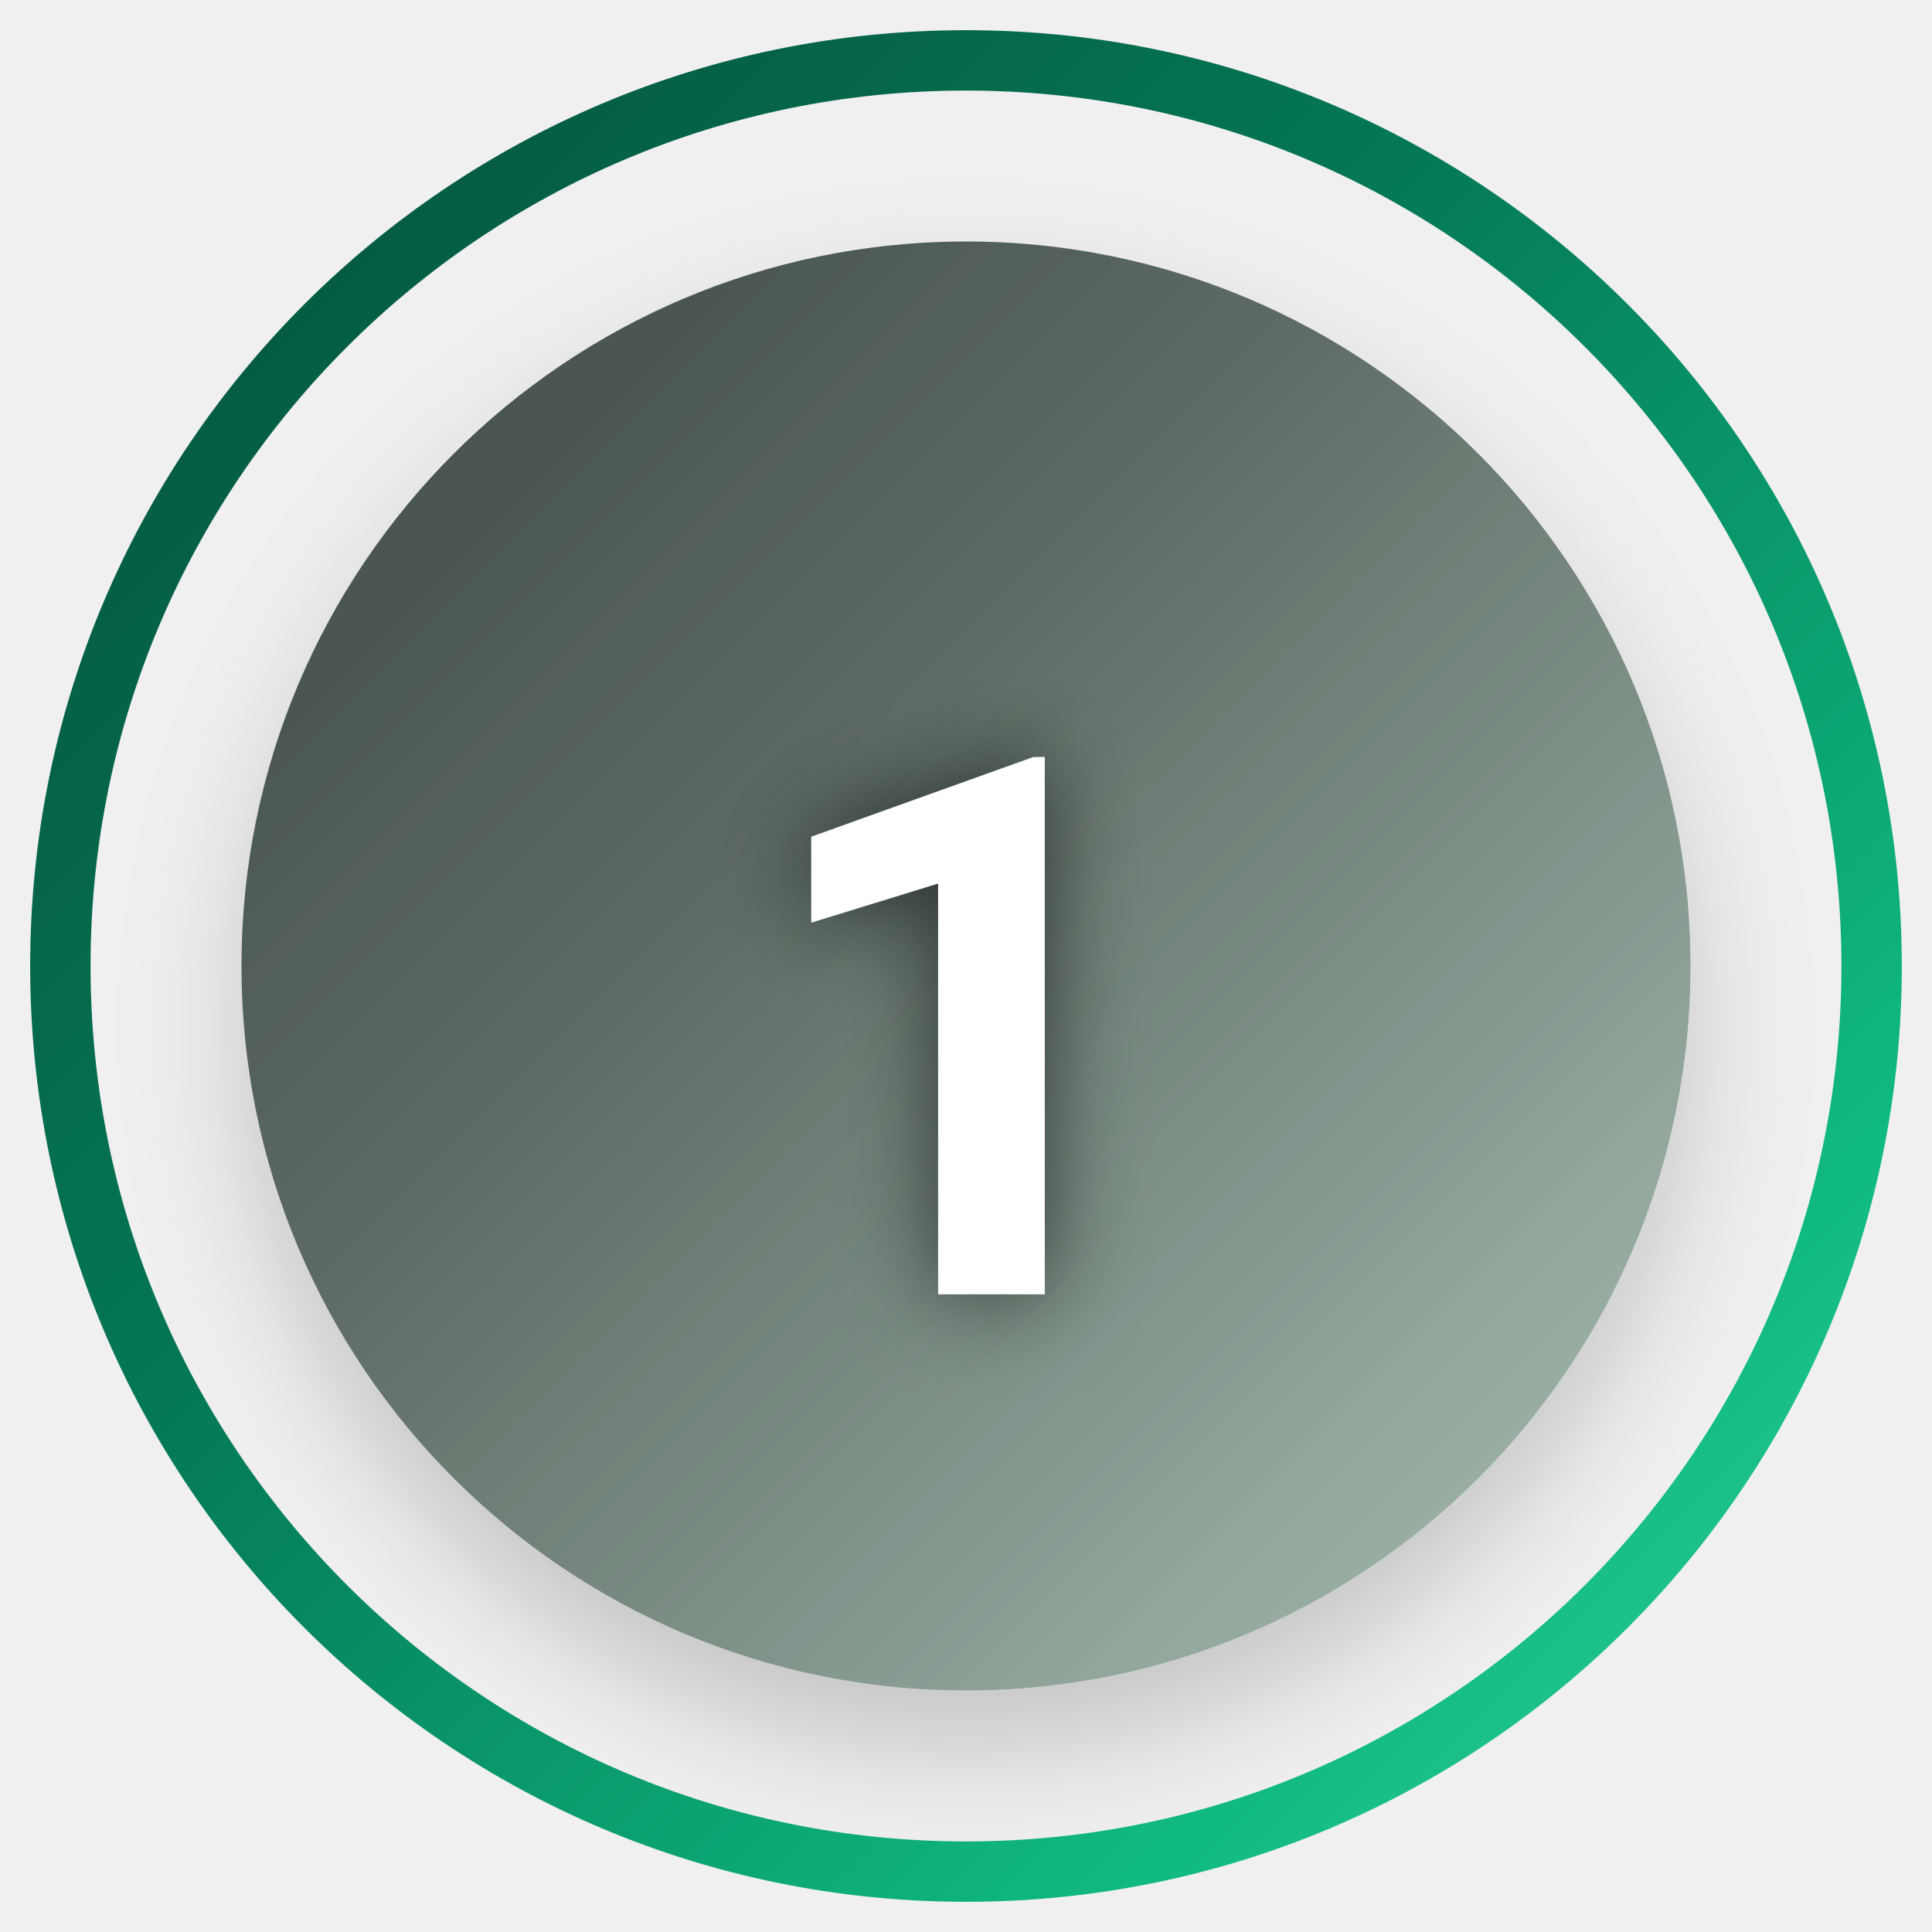
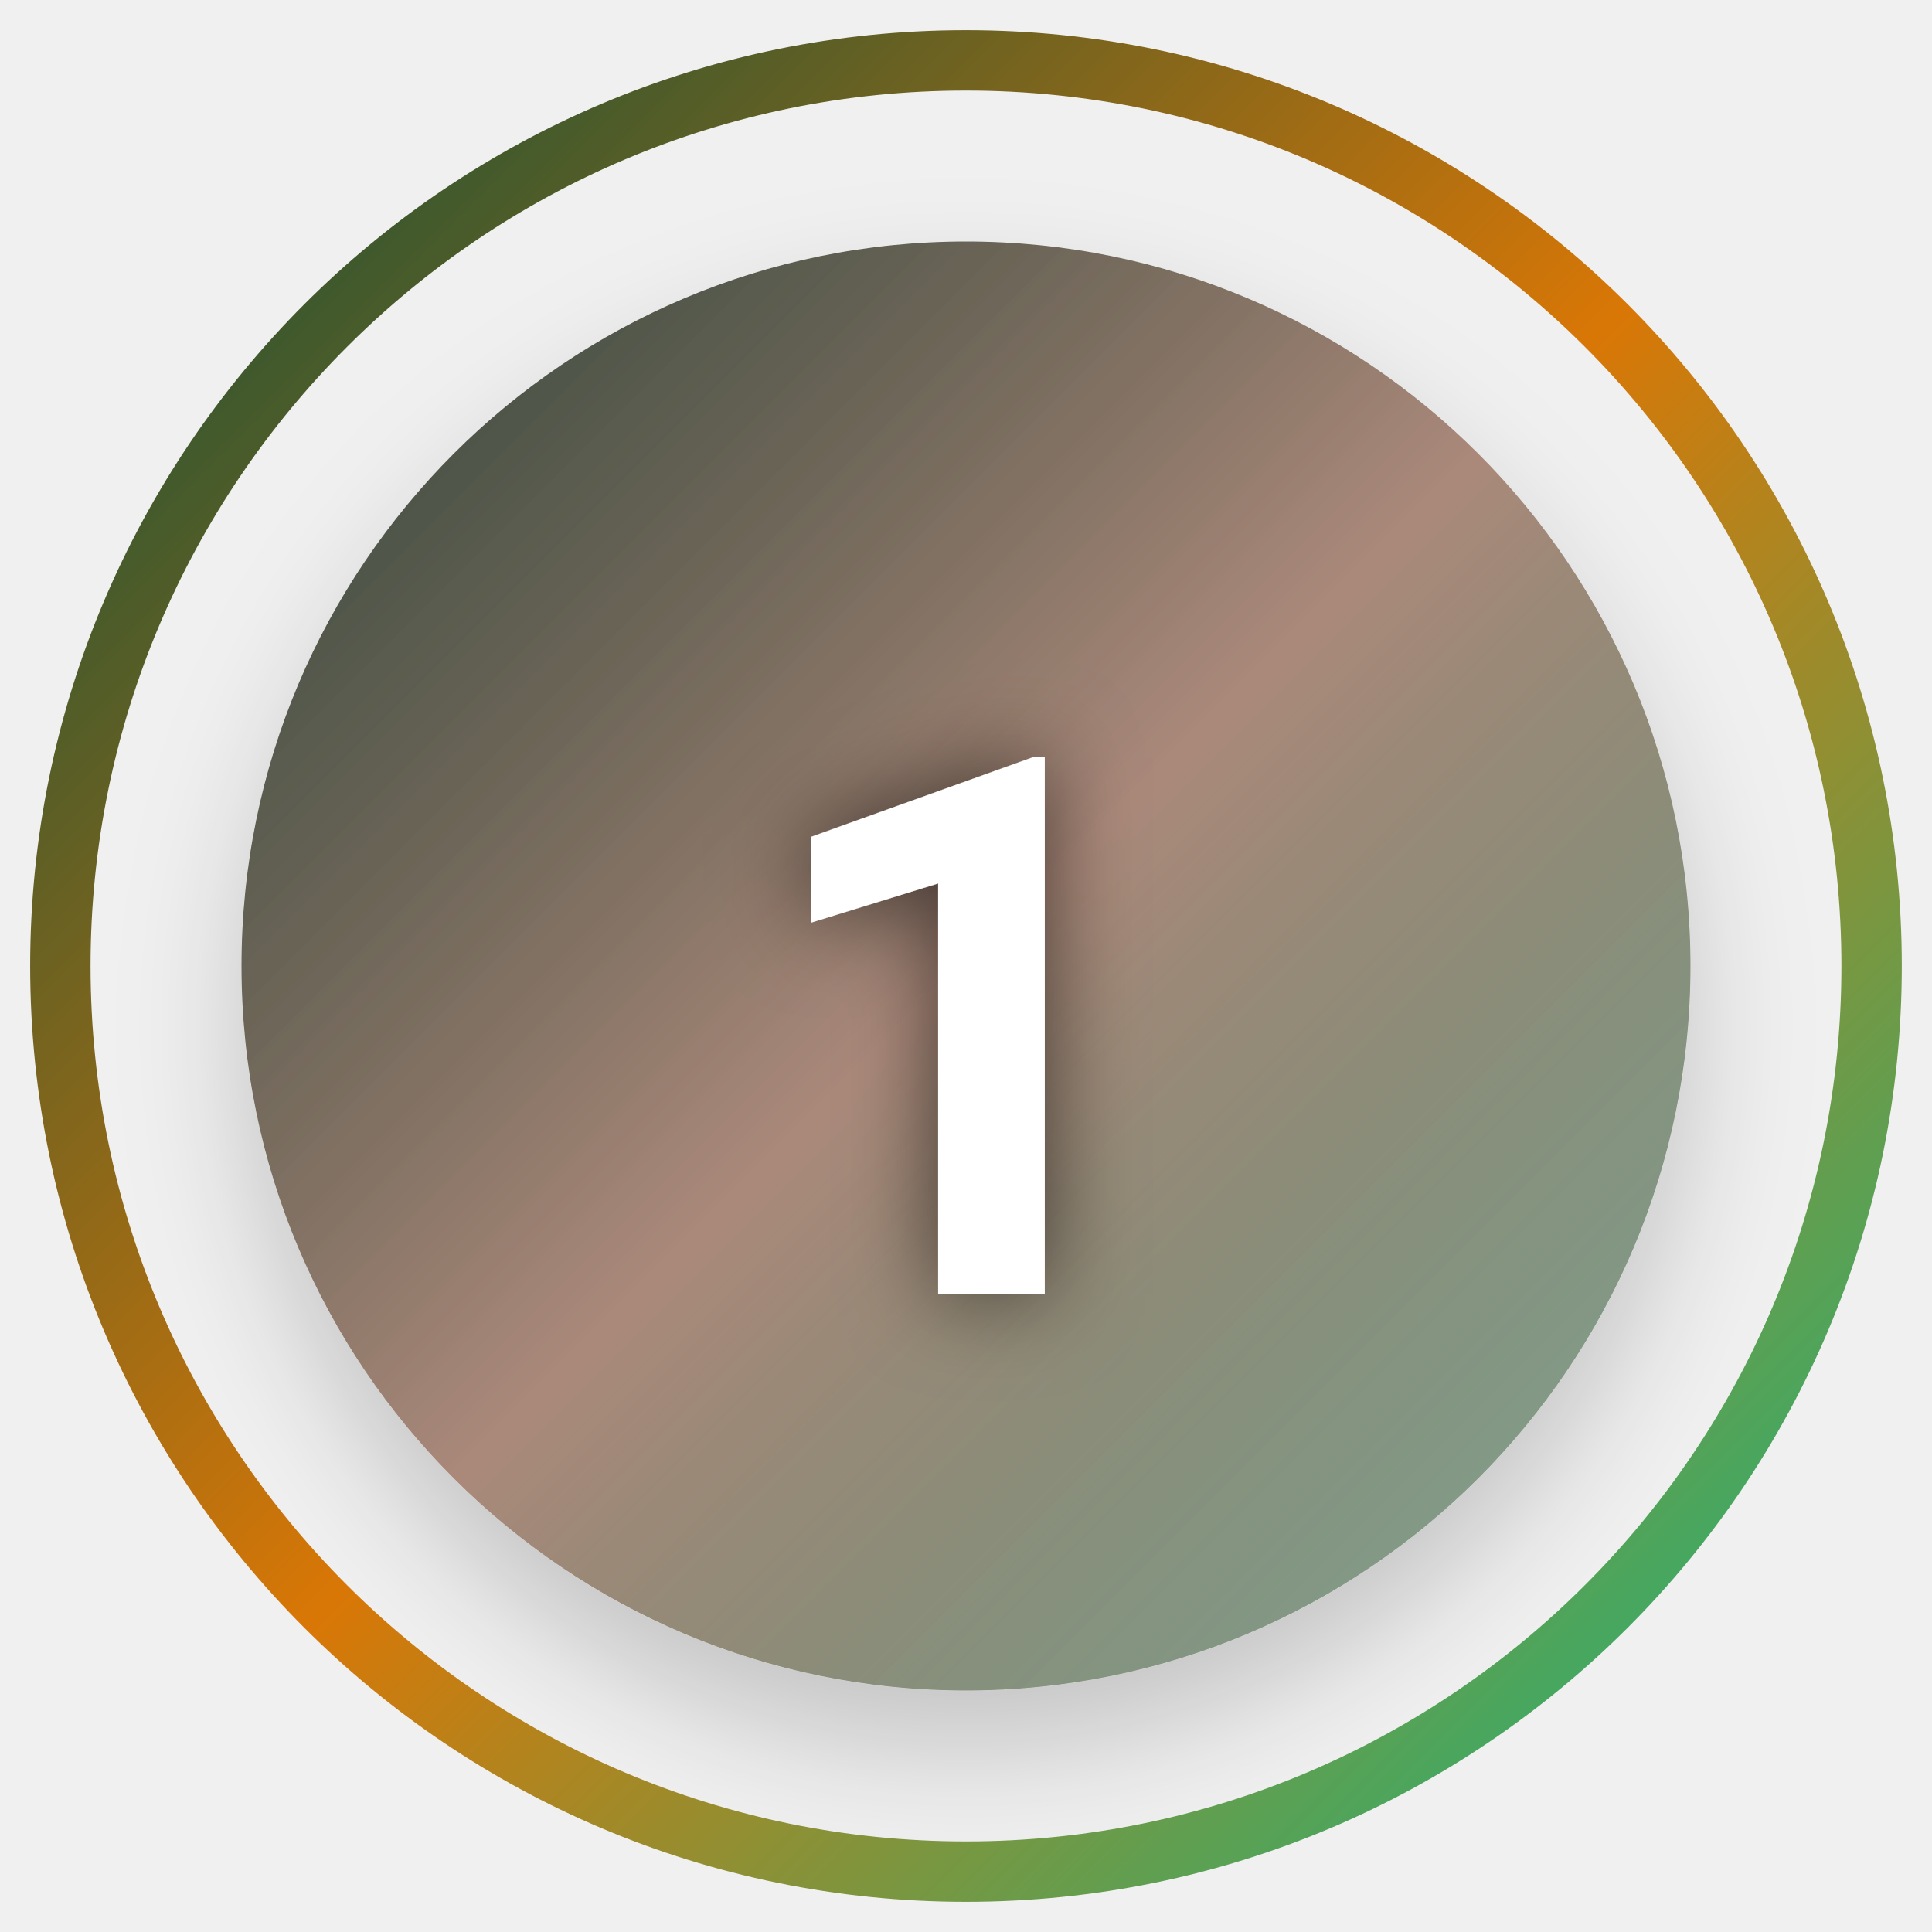
<svg xmlns="http://www.w3.org/2000/svg" width="64" height="64" viewBox="0 0 64 64" role="img" aria-label="Level 1">
  <defs>
    <linearGradient id="ring" x1="0" y1="0" x2="1" y2="1">
      <stop offset="0%" stop-color="#B87333" />
      <stop offset="100%" stop-color="#D18E52" />
    </linearGradient>
    <linearGradient id="inner" x1="0" y1="0" x2="1" y2="1">
      <stop offset="0%" stop-color="#064e3b" />
-       <stop offset="40%" stop-color="#047857" />
-       <stop offset="80%" stop-color="#10b981" />
-       <stop offset="100%" stop-color="#34d399" />
+       <stop offset="50%" stop-color="#d97706" />
+       <stop offset="100%" stop-color="#10b981" />
    </linearGradient>
    <filter id="shadow" x="-20%" y="-20%" width="140%" height="140%">
      <feDropShadow dx="0" dy="2" stdDeviation="2" flood-color="#000" flood-opacity=".18" />
    </filter>
    <filter id="saturation" x="-20%" y="-20%" width="140%" height="140%">
-       <feColorMatrix type="saturate" values="0.2" />
+       <feColorMatrix type="saturate" values="0.3" />
    </filter>
    <filter id="text-shadow" x="-50%" y="-50%" width="200%" height="200%">
      <feDropShadow dx="0" dy="0" stdDeviation="1.5" flood-color="#000" flood-opacity="0.6" />
    </filter>
  </defs>
  <g filter="url(#shadow)">
    <circle cx="32" cy="32" r="24" fill="url(#inner)" filter="url(#saturation)" />
  </g>
  <text x="32" y="36" font-family="'Segoe UI', 'Roboto', 'Helvetica Neue', Arial, sans-serif" font-size="25" font-weight="700" text-anchor="middle" dominant-baseline="middle" fill="#ffffff" filter="url(#text-shadow)">1</text>
  <path d="M 32 2 A 30 30 0 1 1 31.999 2" fill="none" stroke="url(#inner)" stroke-width="2" stroke-linecap="round" stroke-dasharray="188.5 188.5" />
</svg>
